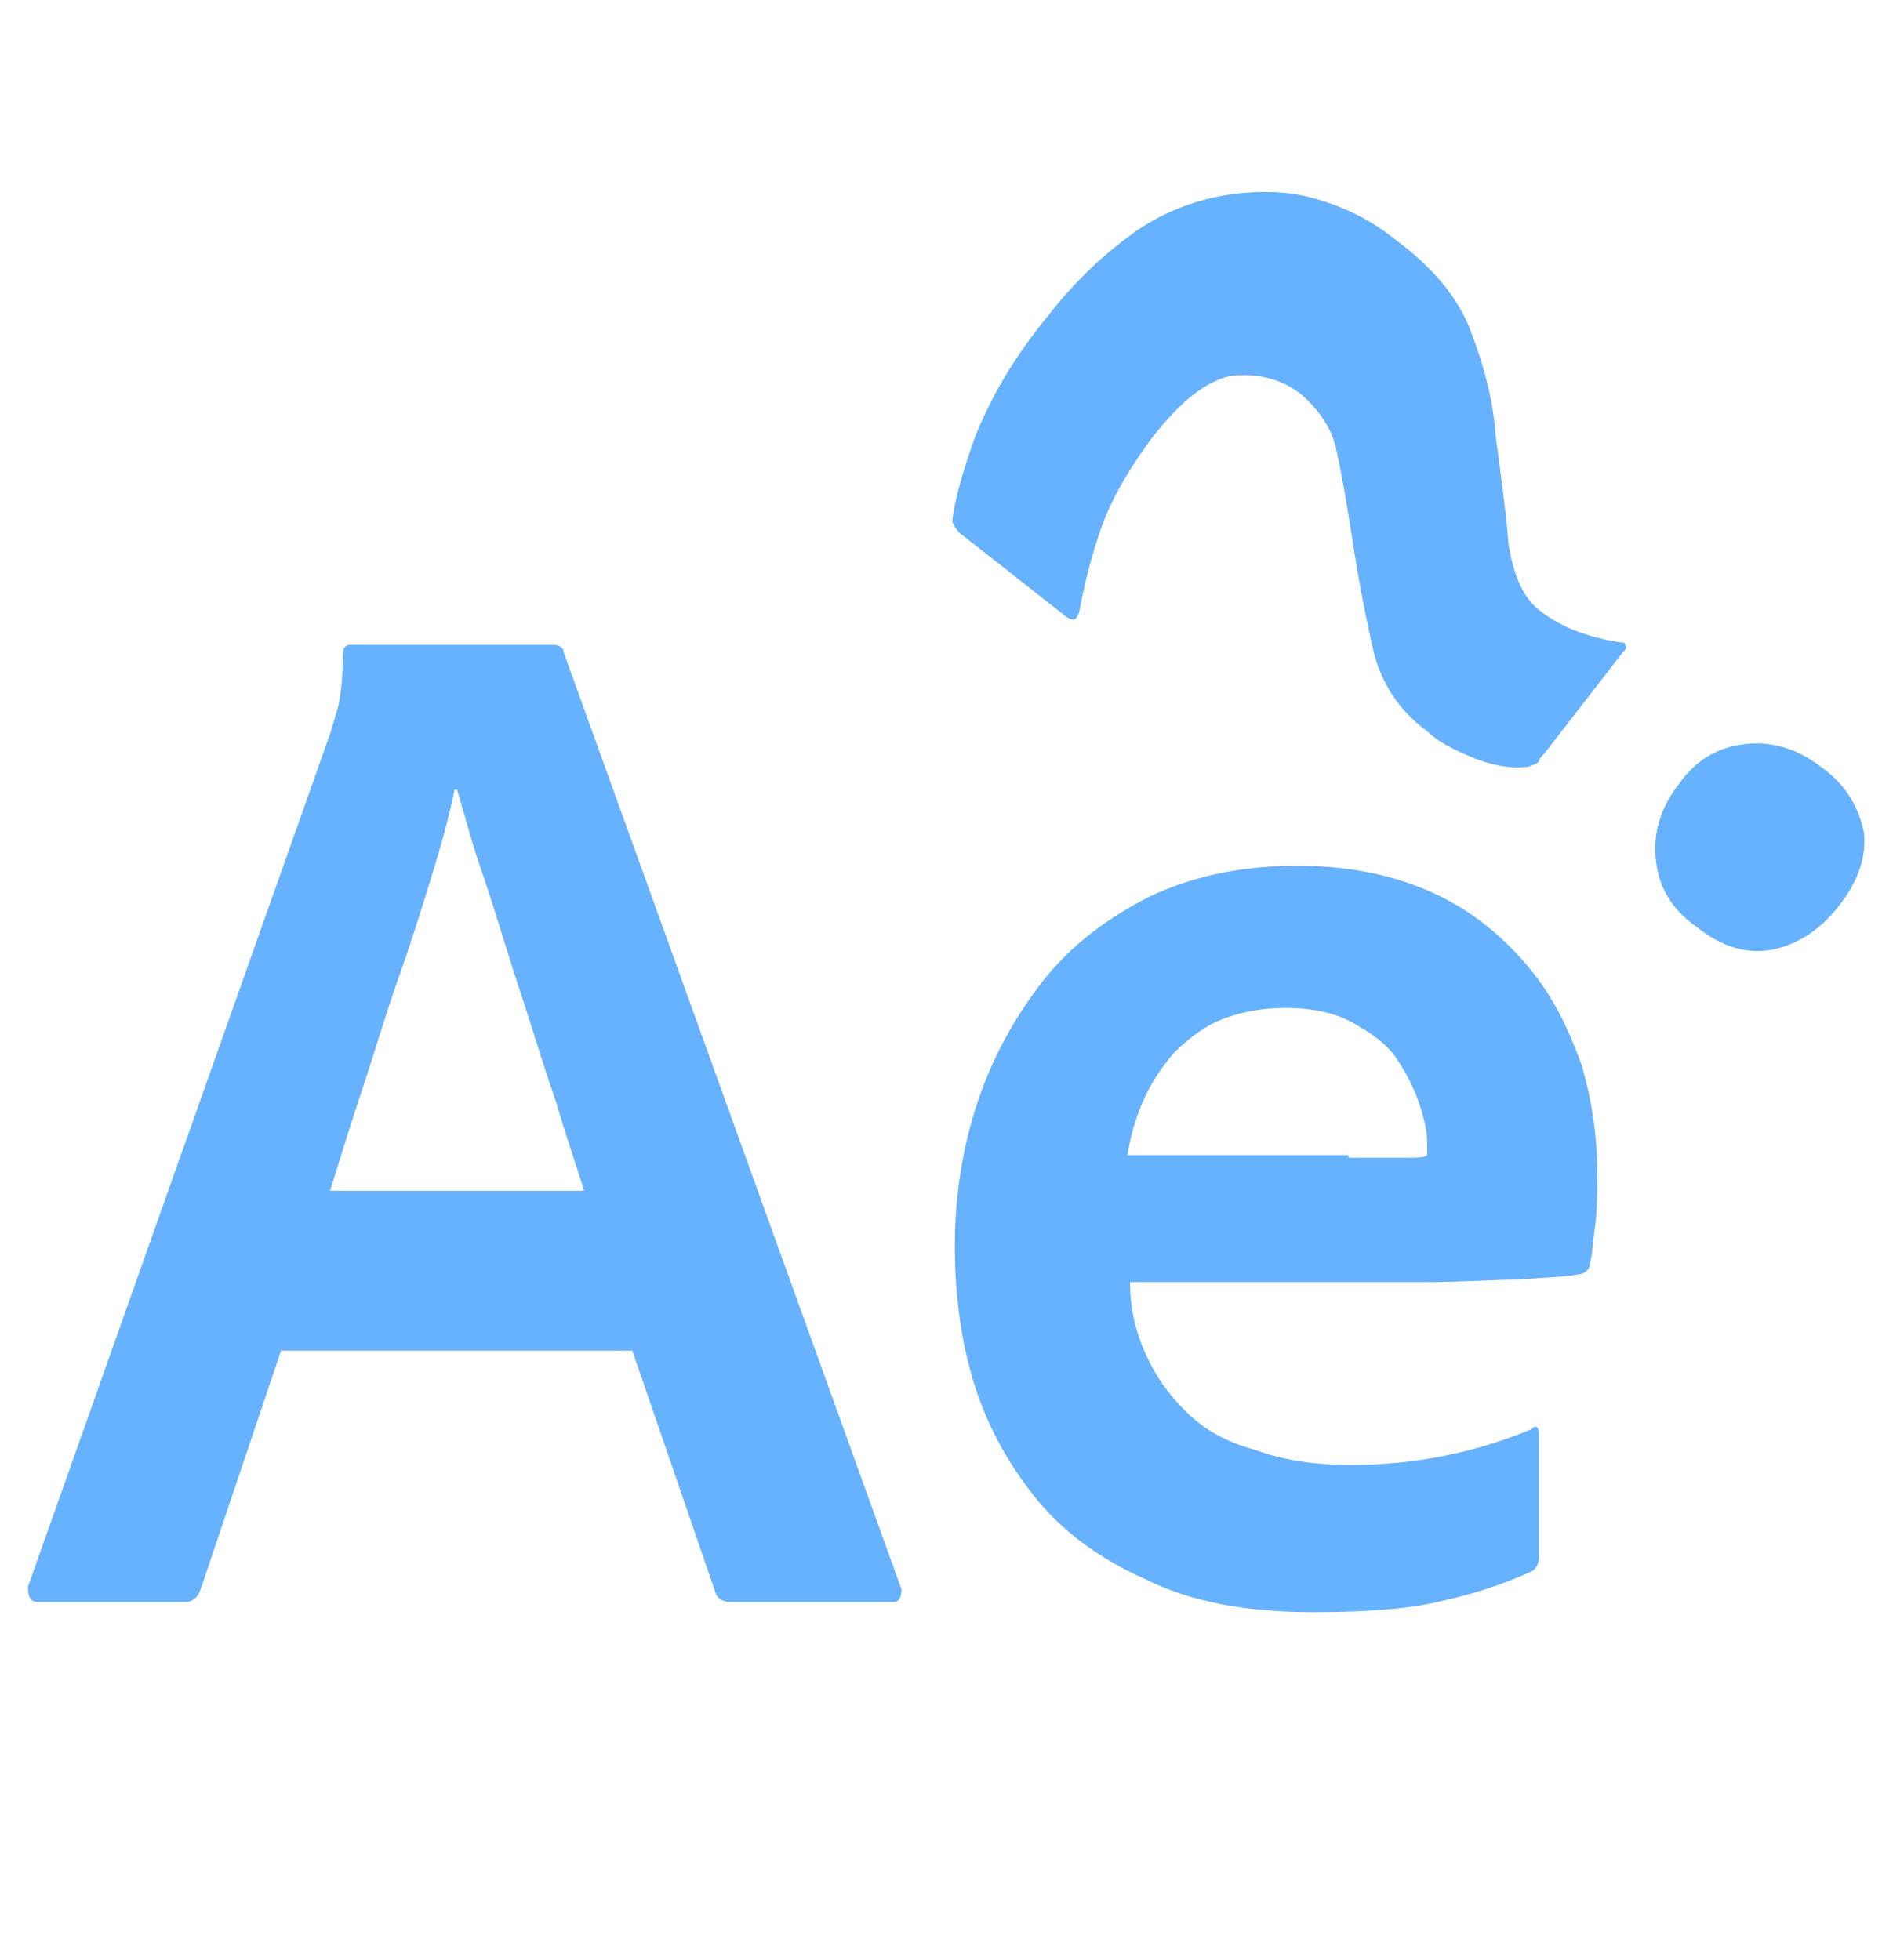
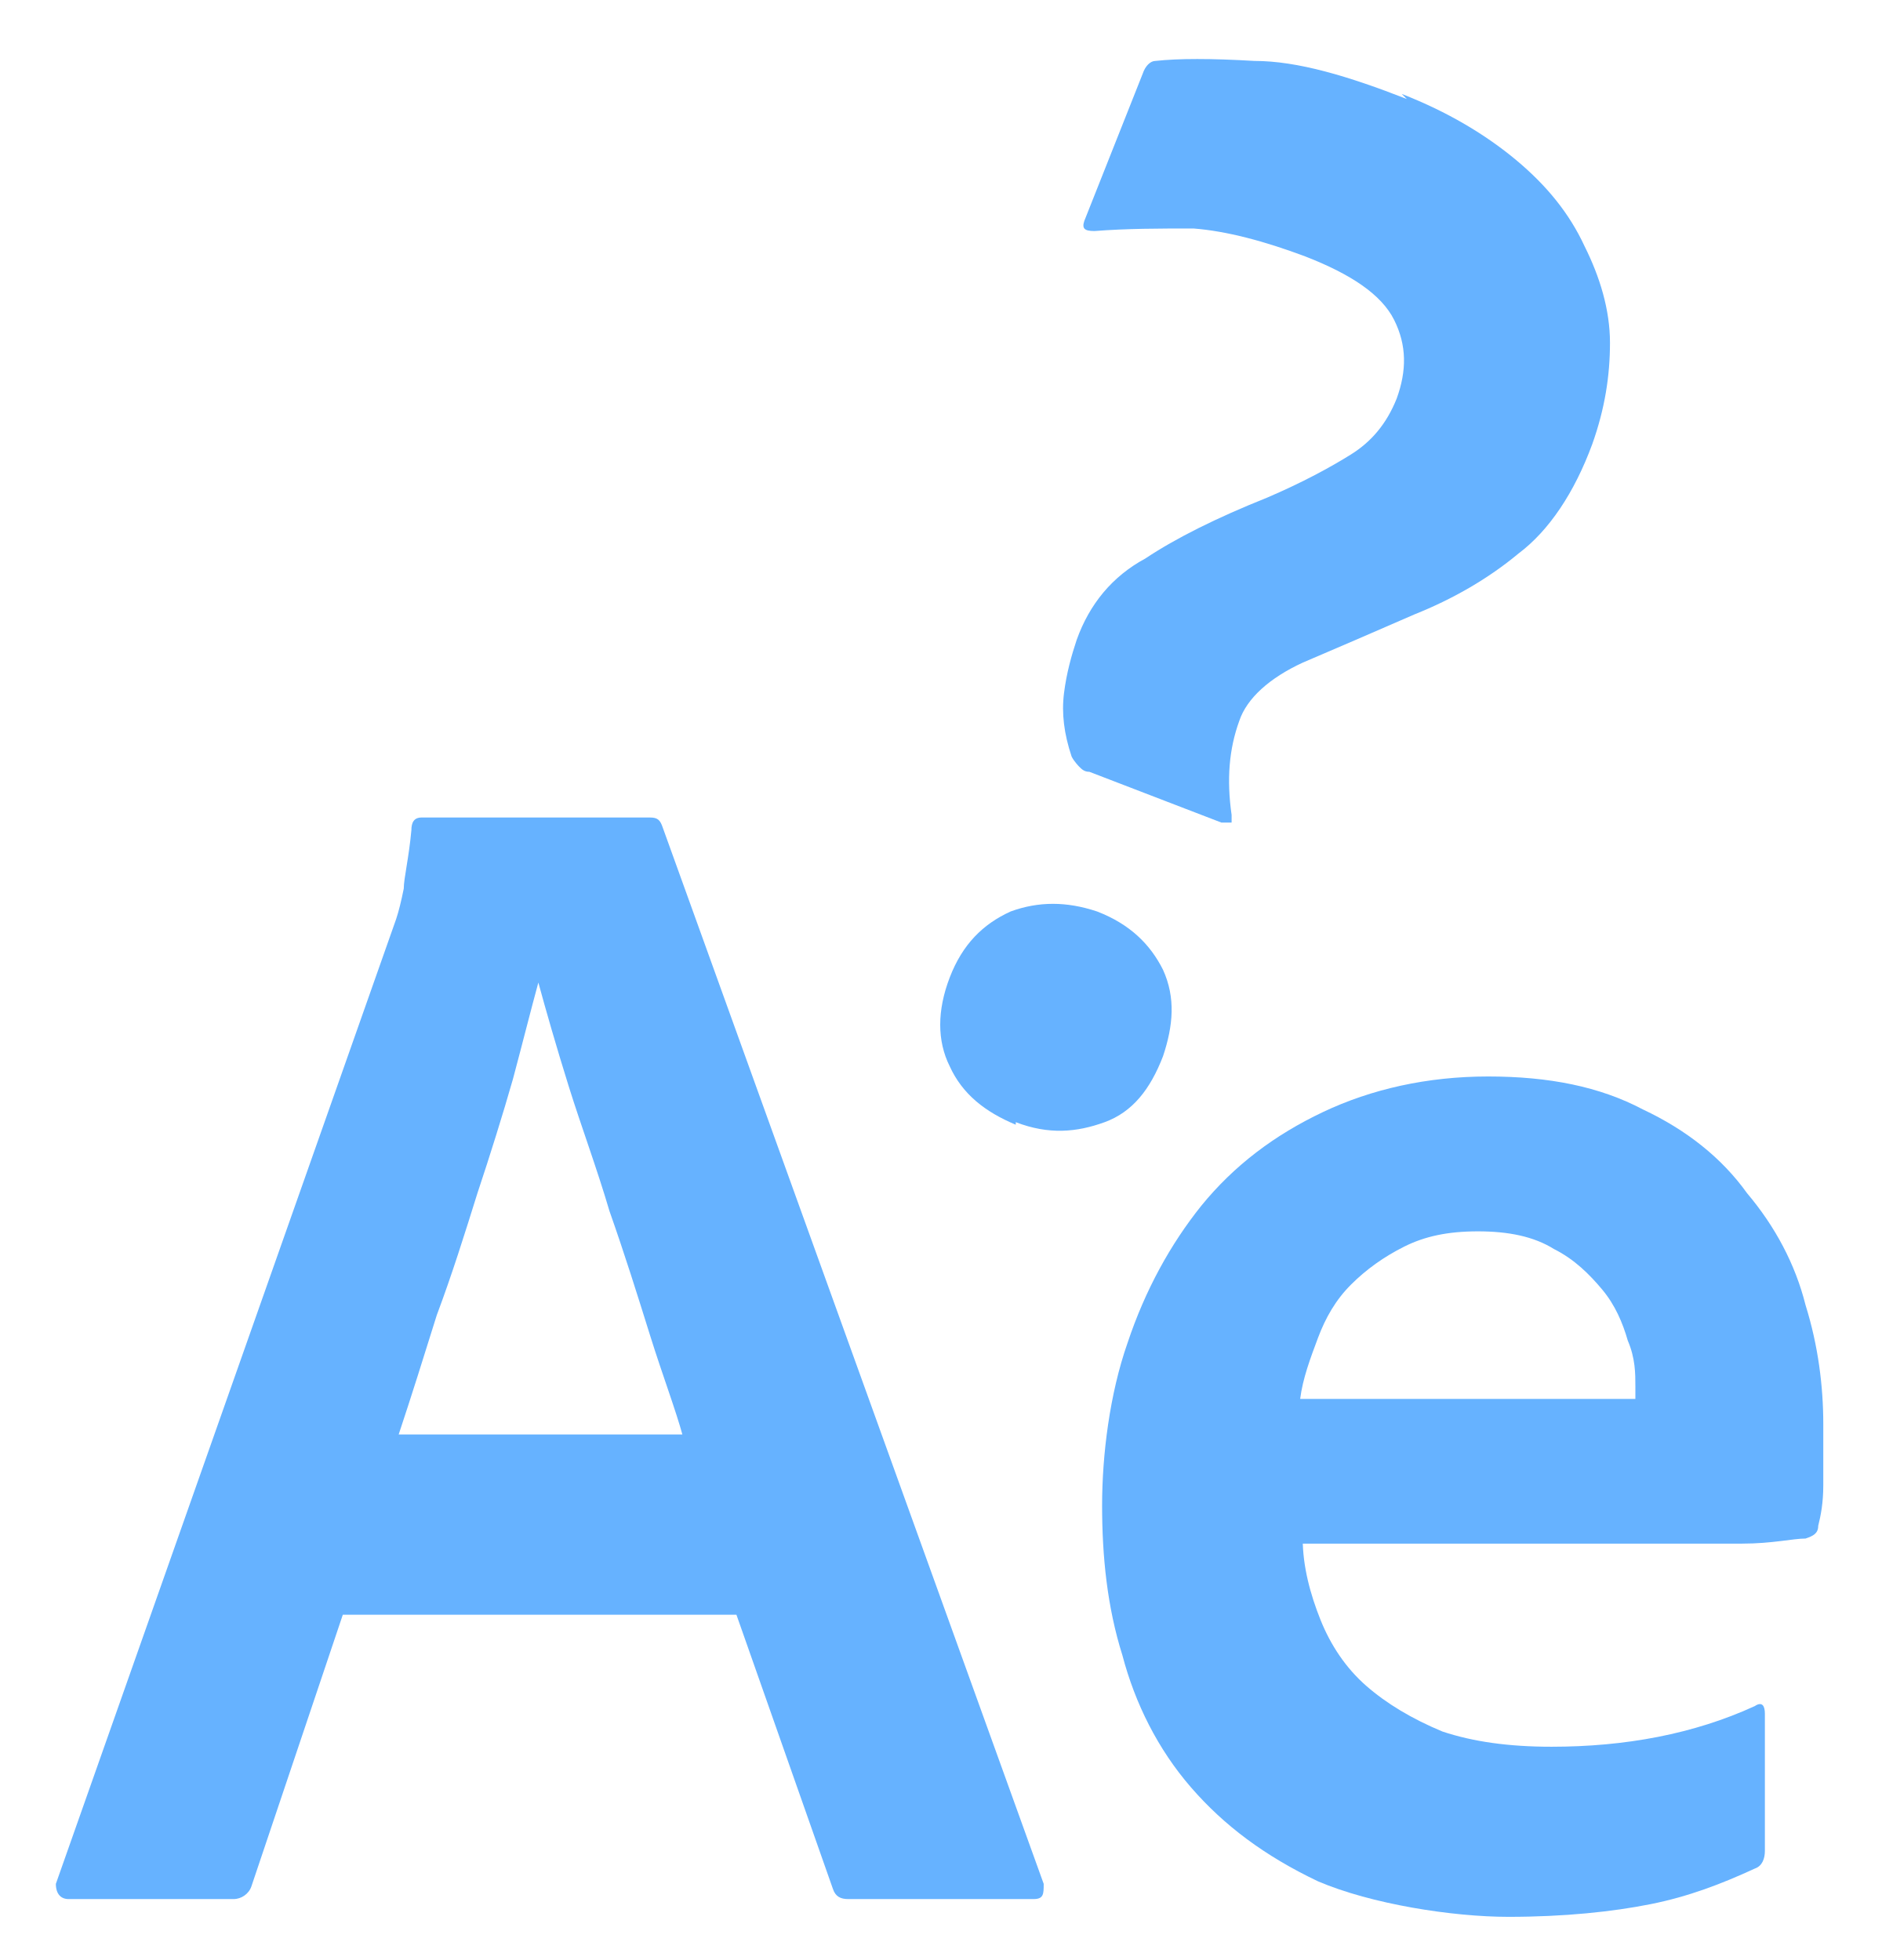
- <svg xmlns="http://www.w3.org/2000/svg" version="1.2" baseProfile="tiny" fill="#66b2ff" x="0px" y="0px" viewBox="0 0 74.1 77.2" overflow="visible" xml:space="preserve">
+ <svg xmlns="http://www.w3.org/2000/svg" baseProfile="tiny" version="1.2" viewBox="0 0 74.1 77.2">
  <g>
-     <path d="M11.1,53.1l-3.2,9.5c-0.1,0.3-0.3,0.5-0.6,0.5H1.5c-0.3,0-0.4-0.2-0.4-0.6L13,28.9c0.1-0.3,0.2-0.7,0.3-1   c0.1-0.4,0.2-1.1,0.2-2.1c0-0.3,0.1-0.4,0.3-0.4h8c0.2,0,0.4,0.1,0.4,0.3l13.3,36.9c0,0.3-0.1,0.5-0.3,0.5h-6.4   c-0.3,0-0.5-0.1-0.6-0.3l-3.3-9.6H11.1z M23,46.9c-0.3-1-0.7-2.1-1.1-3.5c-0.5-1.4-0.9-2.8-1.4-4.3c-0.5-1.5-0.9-2.9-1.4-4.4   c-0.5-1.4-0.8-2.6-1.1-3.6h-0.1c-0.2,1-0.5,2.1-0.9,3.4c-0.4,1.3-0.8,2.6-1.3,4c-0.5,1.4-0.9,2.8-1.4,4.3c-0.5,1.5-0.9,2.8-1.3,4.1   H23z" />
-     <path d="M44.5,50.5c0,1,0.2,1.9,0.6,2.8c0.4,0.9,0.9,1.6,1.6,2.3c0.7,0.7,1.6,1.2,2.7,1.5c1.1,0.4,2.3,0.6,3.8,0.6   c2.6,0,4.9-0.5,7.1-1.4c0.2-0.2,0.3-0.1,0.3,0.2v4.8c0,0.3-0.1,0.5-0.3,0.6c-1.1,0.5-2.3,0.9-3.7,1.2c-1.3,0.3-3,0.4-4.9,0.4   c-2.6,0-4.8-0.4-6.6-1.3c-1.8-0.8-3.3-1.9-4.4-3.3c-1.1-1.4-1.9-2.9-2.4-4.6c-0.5-1.7-0.7-3.5-0.7-5.2c0-2,0.3-3.9,0.9-5.7   c0.6-1.8,1.5-3.4,2.6-4.8c1.1-1.4,2.6-2.5,4.2-3.3c1.7-0.8,3.6-1.2,5.8-1.2c2.1,0,3.9,0.4,5.4,1.1s2.7,1.7,3.7,2.9   c1,1.2,1.6,2.5,2.1,3.9c0.4,1.4,0.6,2.8,0.6,4.2c0,0.8,0,1.5-0.1,2.2s-0.1,1.1-0.2,1.4c0,0.2-0.2,0.4-0.5,0.4   c-0.4,0.1-1.2,0.1-2.2,0.2c-1.1,0-2.3,0.1-3.7,0.1H44.5z M53.1,45.6c1.1,0,1.9,0,2.3,0c0.4,0,0.7,0,0.8-0.1V45   c0-0.4-0.1-0.9-0.3-1.5c-0.2-0.6-0.5-1.2-0.9-1.8c-0.4-0.6-1-1-1.7-1.4c-0.7-0.4-1.6-0.6-2.7-0.6c-1,0-1.9,0.2-2.6,0.5   c-0.7,0.3-1.3,0.8-1.8,1.3c-0.5,0.6-0.9,1.2-1.2,1.9s-0.5,1.4-0.6,2.1H53.1z" />
+     <path d="M13.5,63.6l-3.6,10.7c-.1.3-.4.5-.7.5H2.7c-.3,0-.5-.2-.5-.6l13.4-38c.1-.3.2-.7.3-1.2,0-.4.2-1.2.3-2.3,0-.3.1-.5.4-.5h9c.3,0,.4.1.5.4l15,41.6c0,.4,0,.6-.4.6h-7.3c-.3,0-.5-.1-.6-.4l-3.8-10.8h-15.5ZM26.9,56.6c-.3-1.1-.8-2.4-1.3-4s-1-3.2-1.6-4.9c-.5-1.7-1.1-3.3-1.6-4.9s-.9-3-1.2-4.1h0c-.3,1.1-.6,2.3-1,3.8-.4,1.4-.9,3-1.4,4.5-.5,1.6-1,3.2-1.6,4.8-.5,1.6-1,3.2-1.5,4.7h11.3Z" fill="#66b2ff" />
+     <path d="M51.3,60.6c0,1.1.3,2.2.7,3.2.4,1,1,1.9,1.8,2.6.8.7,1.8,1.3,3,1.8,1.2.4,2.6.6,4.3.6,2.9,0,5.6-.5,8-1.6.3-.2.4,0,.4.3v5.4c0,.3-.1.6-.4.7-1.3.6-2.6,1.1-4.1,1.4-1.5.3-3.4.5-5.6.5s-5.4-.5-7.5-1.4c-2.1-1-3.7-2.2-5-3.7-1.3-1.5-2.2-3.3-2.7-5.2-.6-1.9-.8-3.9-.8-5.9s.3-4.4,1-6.4c.7-2.1,1.7-3.9,2.9-5.4,1.3-1.6,2.9-2.8,4.8-3.7,1.9-.9,4.1-1.4,6.5-1.4s4.4.4,6.1,1.3c1.7.8,3.1,1.9,4.1,3.3,1.1,1.3,1.9,2.8,2.3,4.4.5,1.6.7,3.2.7,4.7s0,1.7,0,2.4c0,.7-.1,1.2-.2,1.6,0,.3-.2.4-.5.5-.5,0-1.3.2-2.5.2-1.2,0-2.6,0-4.2,0h-13.2ZM60.9,55.1h2.6c.5,0,.8,0,.9,0v-.5c0-.5,0-1.1-.3-1.8-.2-.7-.5-1.4-1-2-.5-.6-1.1-1.2-1.9-1.6-.8-.5-1.8-.7-3-.7s-2.1.2-2.9.6c-.8.4-1.5.9-2.1,1.5-.6.6-1,1.3-1.3,2.1s-.6,1.6-.7,2.4h9.7Z" fill="#66b2ff" />
  </g>
-   <g>
-     <path d="M41.3,12.4c1.1-1.4,2.2-2.4,3.3-3.2s2.4-1.3,3.6-1.5c1.2-0.2,2.4-0.2,3.5,0.1c1.1,0.3,2.2,0.8,3.2,1.6   c1.5,1.1,2.5,2.3,3,3.6c0.5,1.3,0.9,2.7,1,4.2c0.2,1.5,0.4,2.9,0.5,4.2c0.2,1.3,0.6,2.2,1.3,2.7c0.8,0.6,1.8,1,3.1,1.2   c0.1,0,0.2,0,0.2,0.1c0.1,0.1,0,0.2-0.1,0.3l-3.1,4c-0.1,0.1-0.2,0.2-0.2,0.3c-0.1,0.1-0.2,0.1-0.4,0.2c-0.8,0.1-1.6-0.1-2.3-0.4   c-0.7-0.3-1.3-0.6-1.7-1c-1.1-0.8-1.8-1.9-2.1-3.1c-0.3-1.3-0.6-2.8-0.9-4.8c-0.2-1.3-0.4-2.4-0.6-3.3c-0.2-0.8-0.7-1.5-1.4-2.1   c-0.8-0.6-1.7-0.8-2.7-0.7c-1,0.2-2,1-3.1,2.4c-0.9,1.2-1.6,2.4-2,3.5s-0.7,2.3-0.9,3.4c-0.1,0.3-0.2,0.4-0.5,0.2L37.8,21   c-0.2-0.2-0.3-0.4-0.3-0.5c0.1-0.8,0.4-1.9,0.9-3.3C39,15.7,39.9,14.1,41.3,12.4z M72.4,35.7c-0.7,0.9-1.6,1.5-2.6,1.7   c-1,0.2-2-0.1-3-0.9c-1-0.7-1.5-1.6-1.6-2.7c-0.1-1,0.2-2,0.9-2.9c0.7-1,1.6-1.5,2.7-1.6c1-0.1,2,0.2,2.9,0.9   c1,0.7,1.5,1.6,1.7,2.6C73.5,33.7,73.2,34.7,72.4,35.7z" />
-   </g>
+   <path d="M40,44.3c-1.2-.5-2.1-1.2-2.6-2.3-.5-1-.5-2.2,0-3.5.5-1.3,1.3-2.1,2.4-2.6,1.1-.4,2.2-.4,3.4,0,1.3.5,2.1,1.3,2.6,2.3.5,1.1.4,2.2,0,3.4-.5,1.3-1.2,2.2-2.3,2.6s-2.2.5-3.5,0ZM55.2,3.7c1.8.7,3.3,1.6,4.5,2.6,1.2,1,2.1,2.1,2.7,3.4.6,1.2,1,2.5,1,3.8,0,1.3-.2,2.6-.7,4-.7,1.9-1.7,3.4-2.9,4.3-1.2,1-2.6,1.8-4.1,2.4-1.6.7-3,1.3-4.4,1.9-1.3.6-2.2,1.4-2.5,2.3-.4,1.1-.5,2.3-.3,3.7,0,.1,0,.2,0,.3,0,0-.2,0-.4,0l-5.2-2c-.2,0-.3-.1-.4-.2,0,0-.2-.2-.3-.4-.3-.9-.4-1.7-.3-2.5s.3-1.5.5-2.1c.5-1.4,1.4-2.5,2.7-3.2,1.2-.8,2.8-1.6,4.8-2.4,1.4-.6,2.5-1.2,3.3-1.7.8-.5,1.4-1.2,1.8-2.2.4-1.1.4-2.1-.1-3.1-.5-1-1.7-1.8-3.5-2.5-1.6-.6-3.1-1-4.4-1.1-1.4,0-2.6,0-3.9.1-.4,0-.5-.1-.4-.4l2.3-5.8c.1-.3.3-.5.5-.5.9-.1,2.2-.1,3.9,0,1.7,0,3.7.6,6,1.5Z" fill="#66b2ff" />
</svg>
